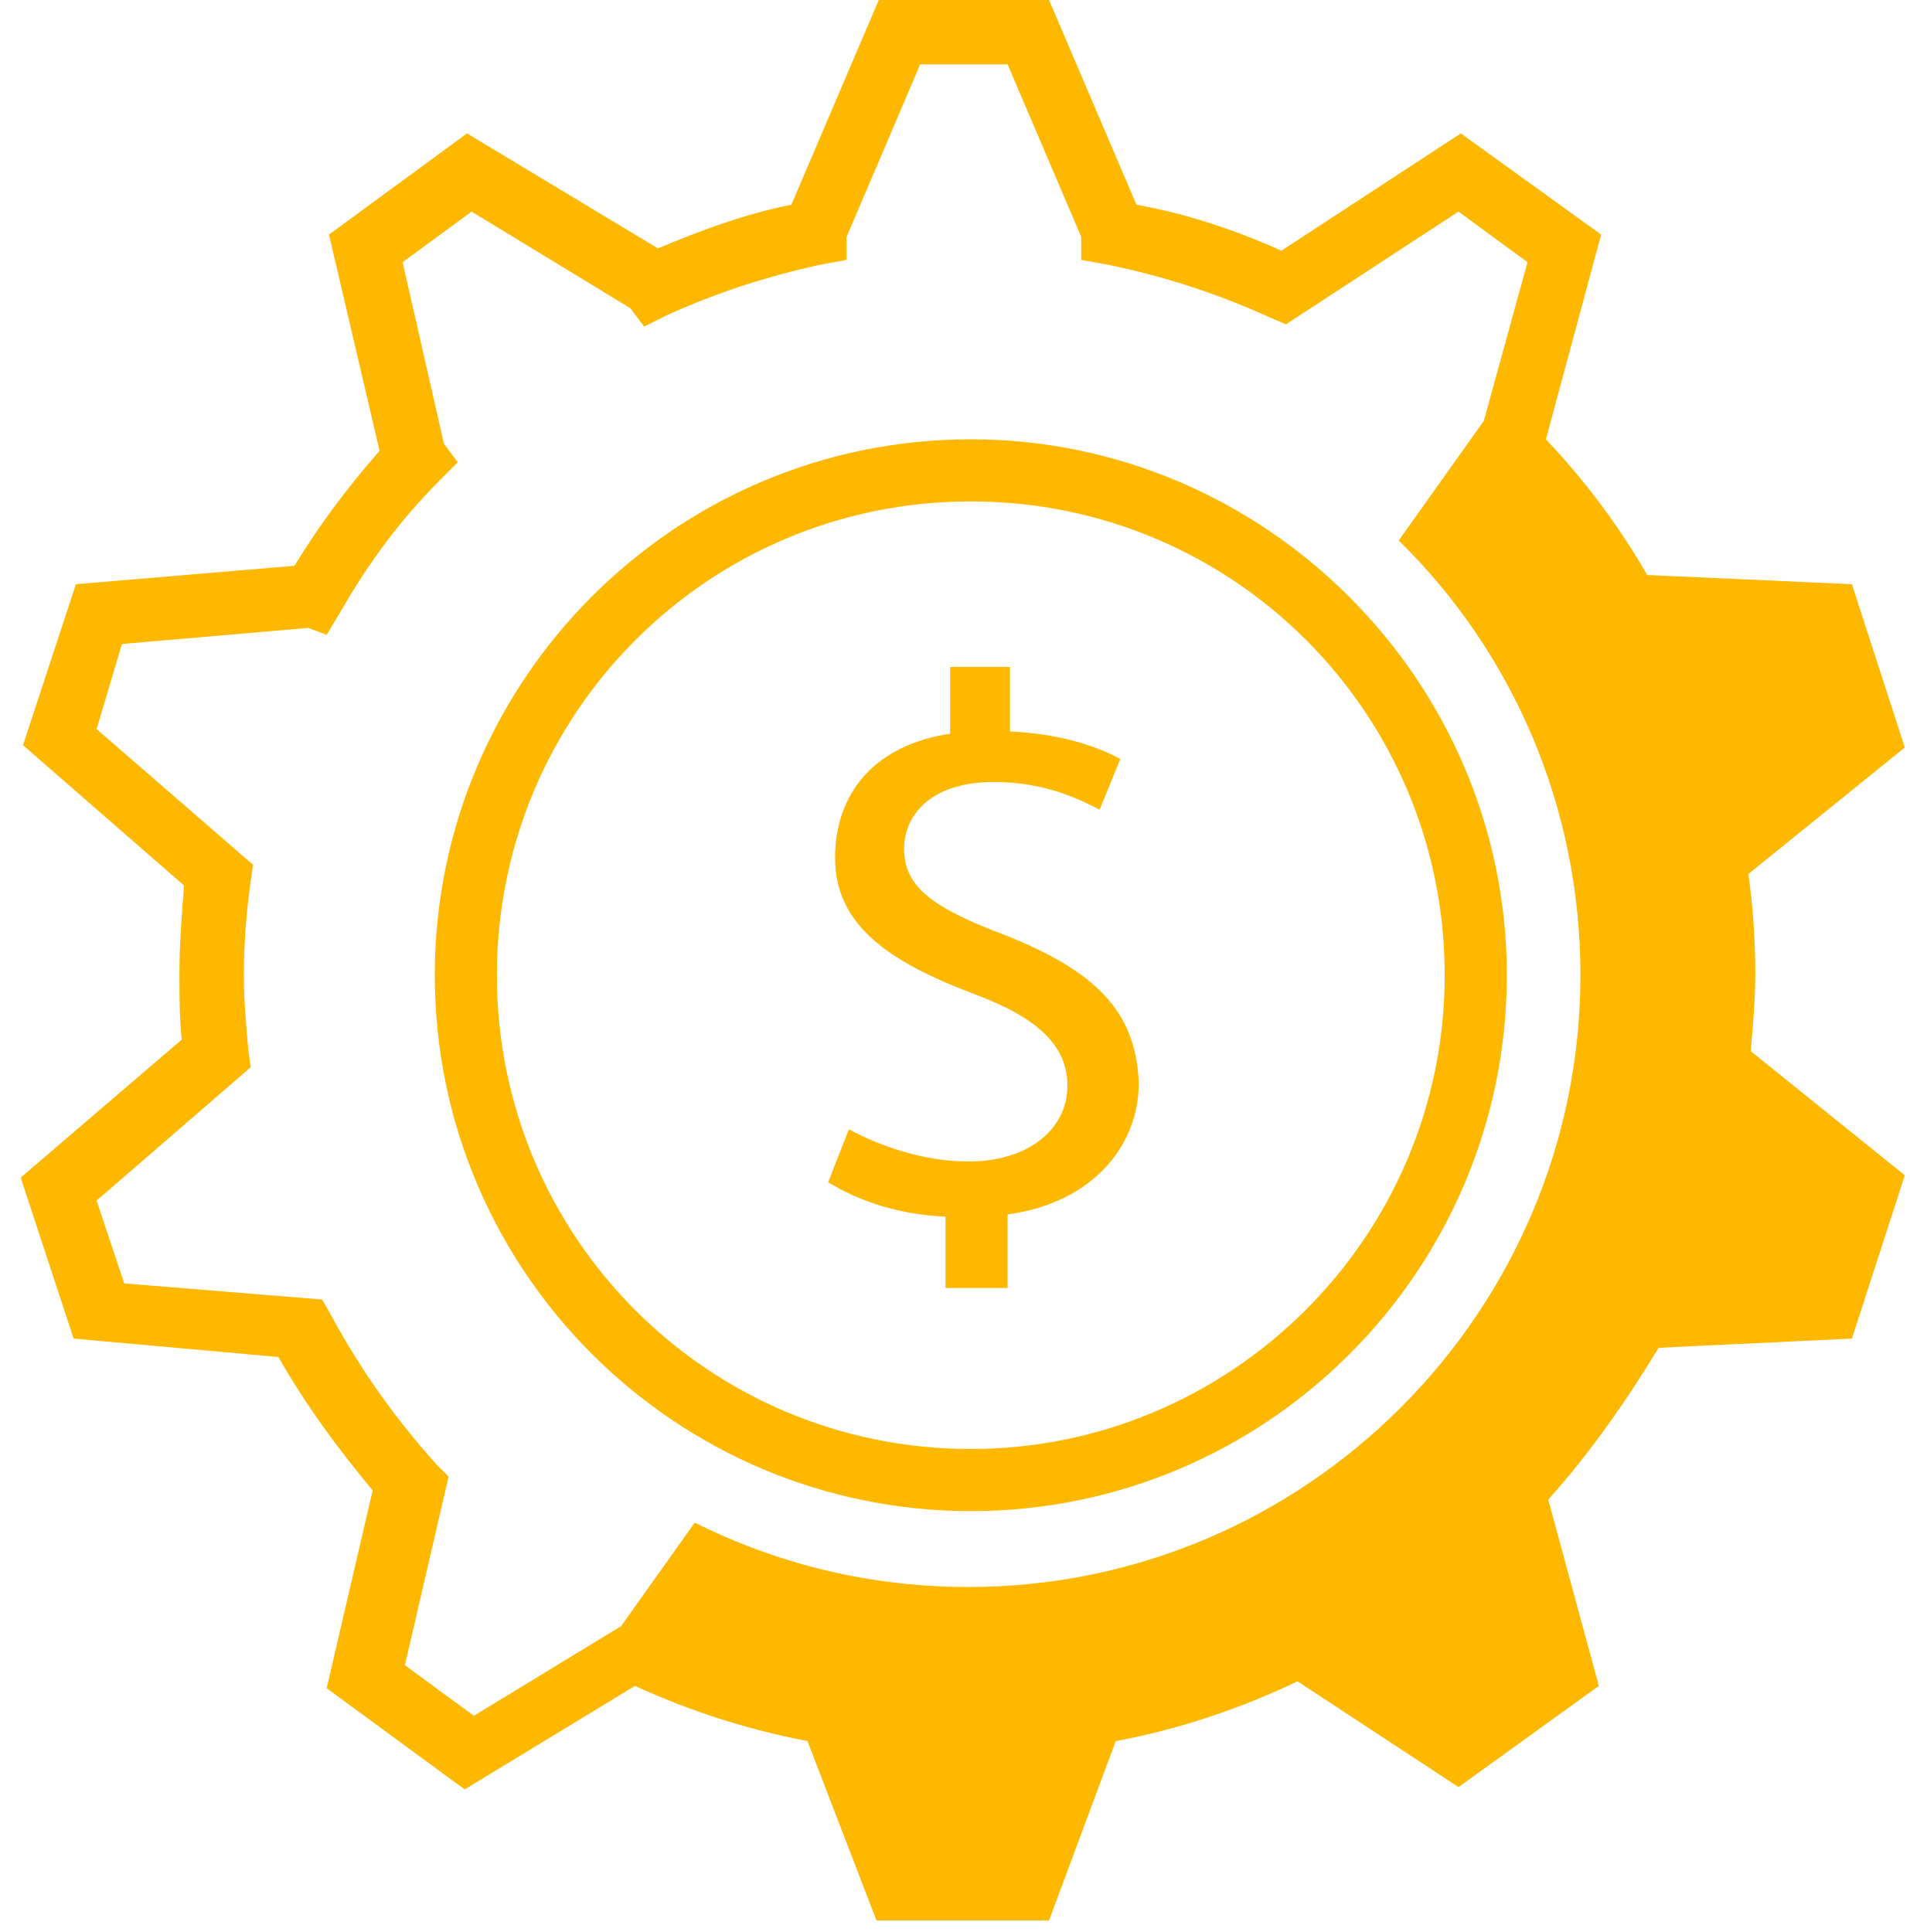
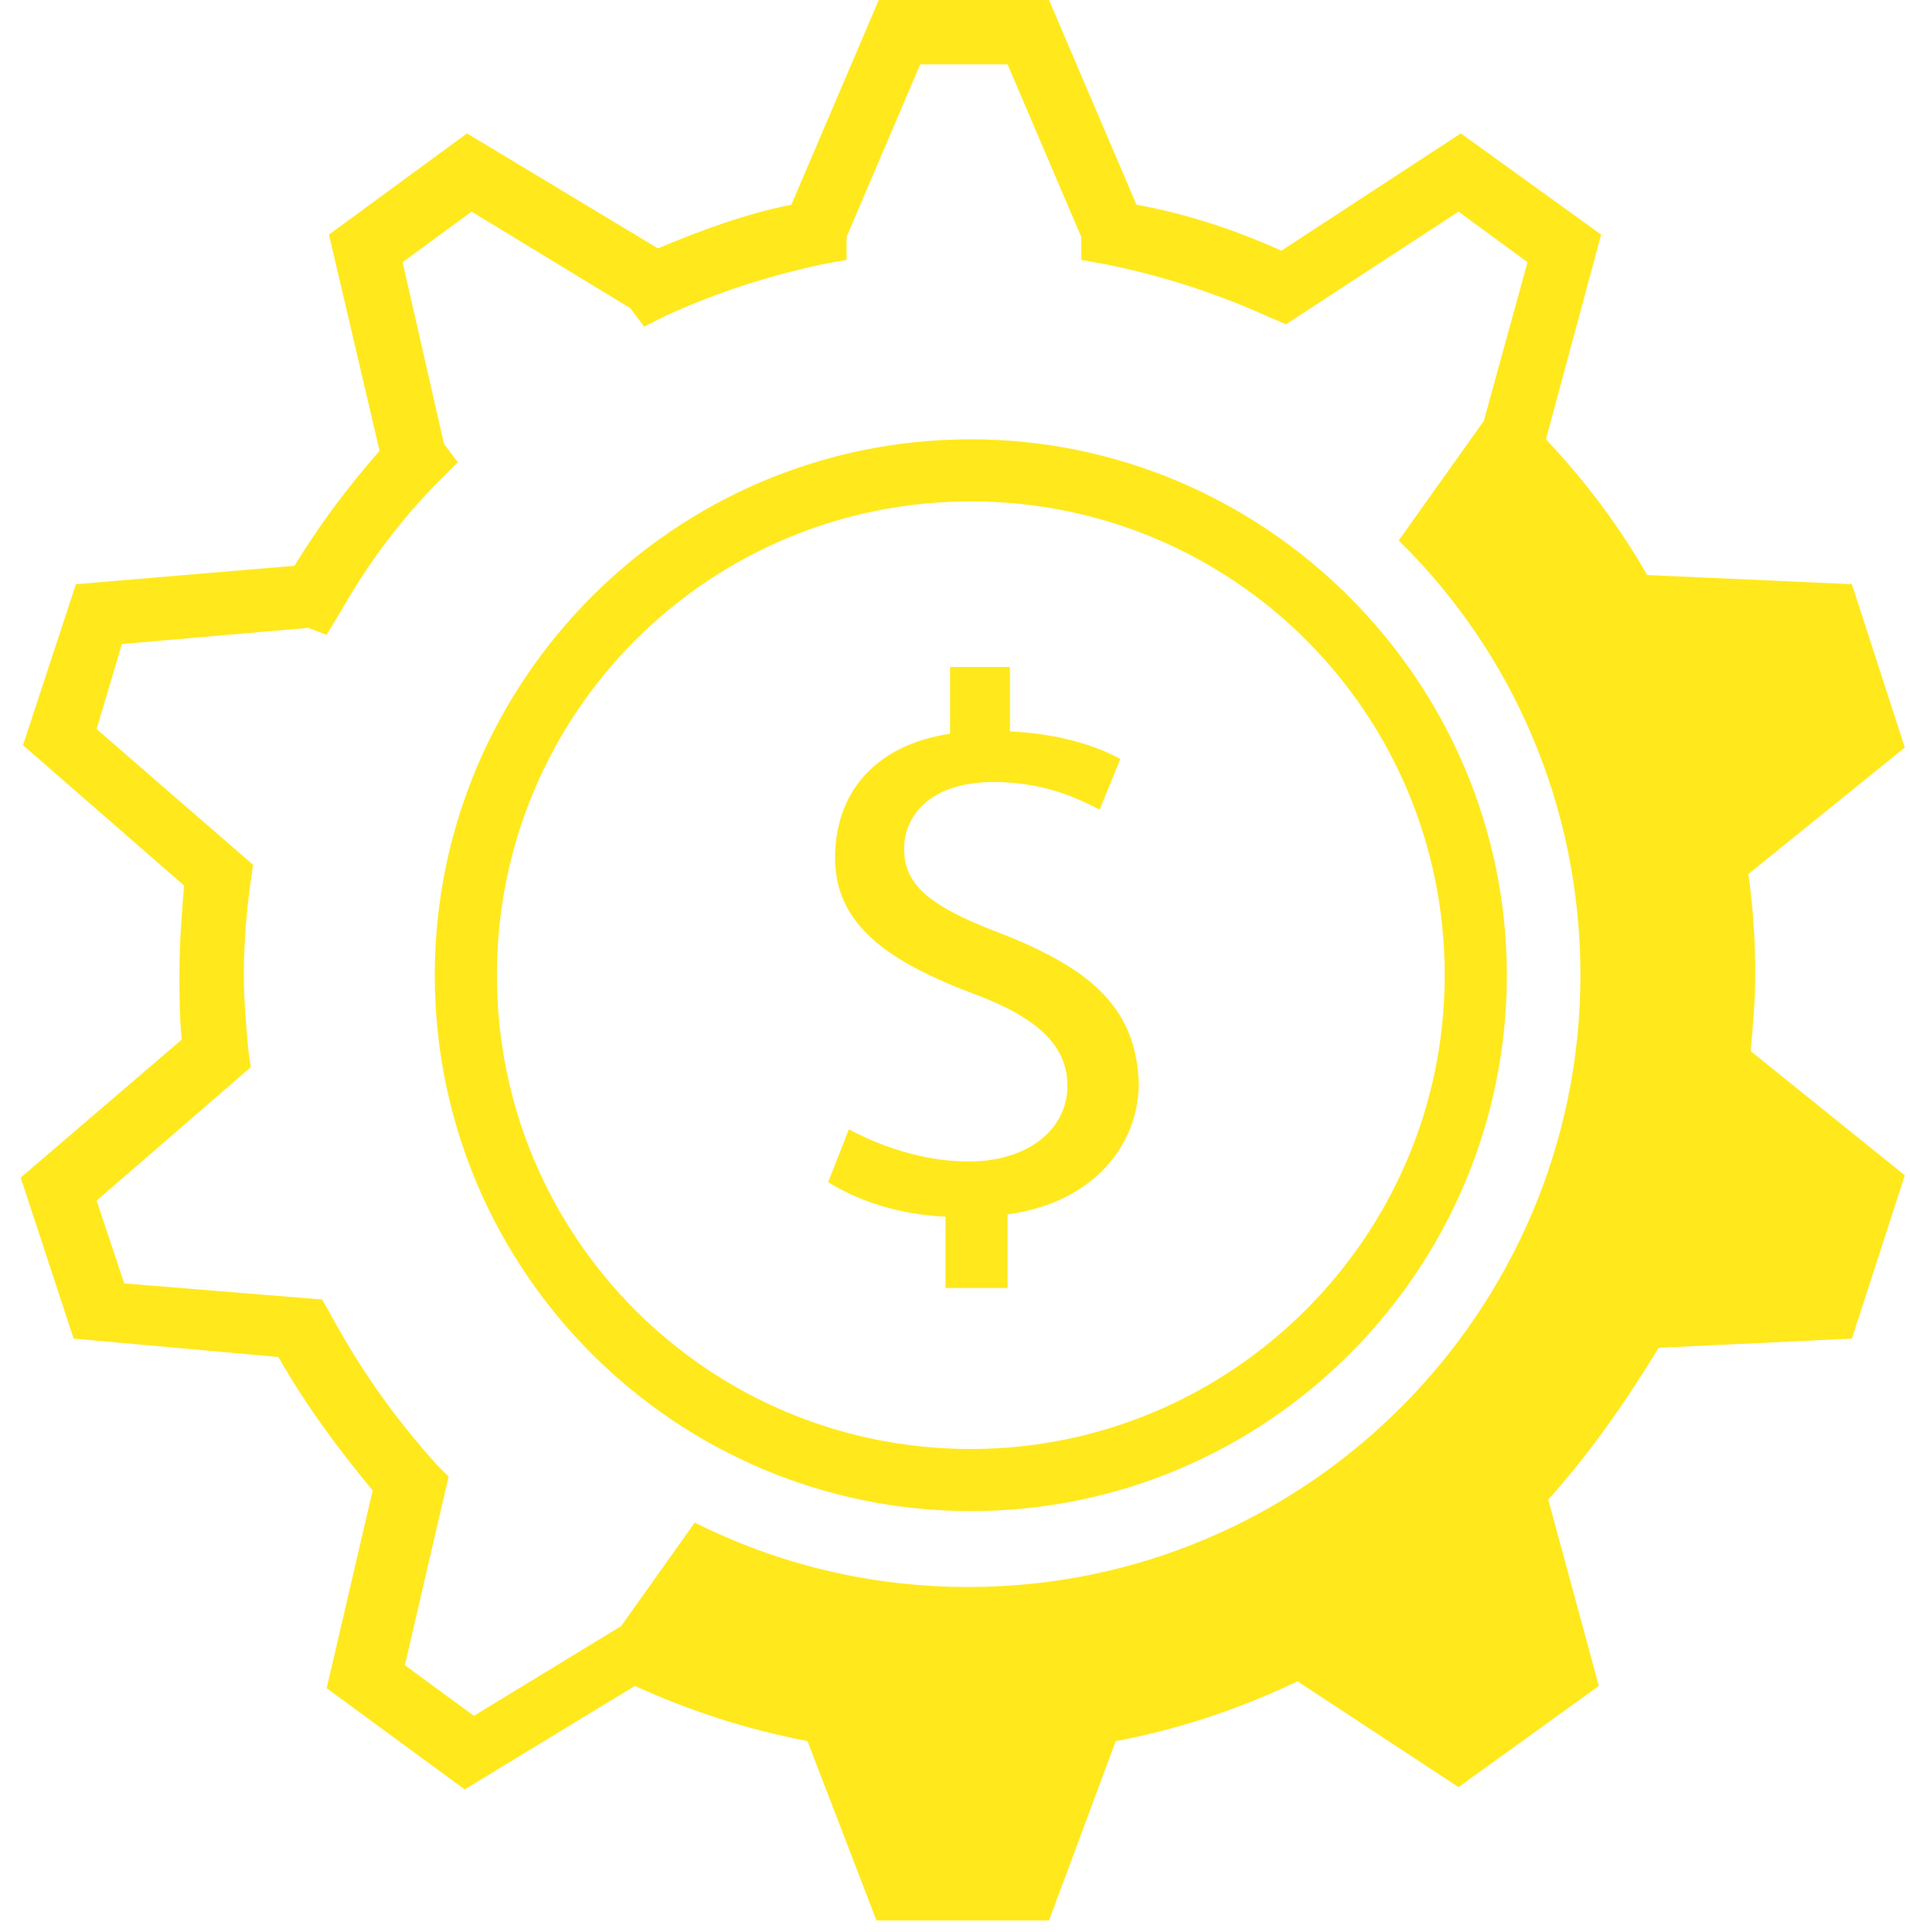
<svg xmlns="http://www.w3.org/2000/svg" width="83" height="84" viewBox="0 0 83 84" fill="none">
-   <path d="M42.2 19.1C29.3 19.1 18.9 29.6 18.9 42.4C18.9 55.3 29.4 65.7 42.2 65.7C55.1 65.7 65.5 55.2 65.5 42.4C65.5 29.6 55 19.1 42.2 19.1ZM42.2 63C30.8 63 21.6 53.8 21.6 42.4C21.6 31 30.8 21.8 42.2 21.8C53.6 21.8 62.8 31 62.8 42.4C62.8 53.8 53.5 63 42.2 63ZM76.3 42.3C76.3 40.9 76.2 39.4 76 38L82.8 32.5L80.5 25.4L71.6 25C70.4 22.9 68.9 20.9 67.2 19.1L69.6 10.2L63.5 5.8L55.7 10.9C53.7 10 51.6 9.3 49.4 8.9L45.6 0H38.2L34.4 8.9C32.4 9.3 30.5 10 28.6 10.8L20.3 5.8L14.3 10.2L16.5 19.6C15.1 21.2 13.9 22.8 12.8 24.6L3.3 25.4L1 32.4L8 38.5C7.9 39.8 7.8 41 7.8 42.3C7.8 43.3 7.8 44.2 7.9 45.2L0.9 51.2L3.2 58.2L12.1 59C13.3 61.1 14.7 63 16.2 64.8L14.2 73.4L20.2 77.8L27.6 73.3C30 74.4 32.5 75.2 35.1 75.7L38.1 83.5H45.6L48.5 75.7C51.2 75.2 53.9 74.3 56.4 73.1L63.4 77.7L69.5 73.3L67.3 65.2C69.1 63.2 70.7 60.9 72.1 58.6L80.5 58.2L82.8 51.1L76.1 45.7C76.2 44.6 76.3 43.5 76.3 42.3ZM42.1 69C37.8 69 33.8 68 30.2 66.2L27 70.7L20.6 74.6L17.6 72.4L19.5 64.2L19 63.7C17.2 61.7 15.7 59.6 14.4 57.2L14 56.5L5.4 55.8L4.2 52.2L10.9 46.4L10.8 45.7C10.7 44.6 10.6 43.5 10.6 42.4C10.6 41.1 10.7 39.7 10.9 38.3L11 37.6L4.2 31.7L5.3 28L13.4 27.3L14.2 27.6L14.8 26.6C16 24.5 17.4 22.6 19.1 20.9L19.9 20.1L19.3 19.3L17.5 11.4L20.5 9.2L27.4 13.4L28 14.2L29 13.7C31.2 12.7 33.4 12 35.7 11.5L36.8 11.3V10.3L40 2.8H43.8L47 10.3V11.3L48.1 11.5C50.6 12 53 12.8 55.2 13.8L55.9 14.1L63.4 9.2L66.4 11.4L64.5 18.3L60.8 23.5C65.7 28.3 68.7 35 68.7 42.4C68.7 57 56.8 69 42.1 69ZM43.8 40.7C40.6 39.5 39.3 38.6 39.3 36.9C39.3 35.5 40.4 34 43.2 34C45.5 34 47 34.8 47.8 35.2L48.7 33C47.6 32.4 46 31.9 43.9 31.8V29H41.3V31.9C38 32.4 36.3 34.5 36.3 37.3C36.3 40.2 38.6 41.8 42.3 43.2C45 44.2 46.4 45.4 46.4 47.2C46.4 49.1 44.7 50.5 42.1 50.5C40.1 50.5 38.2 49.8 36.9 49.1L36 51.4C37.3 52.2 39 52.8 41.1 52.9V56H43.8V52.8C47.5 52.3 49.5 49.8 49.5 47.1C49.4 43.9 47.5 42.2 43.8 40.7Z" fill="#FFB800" />
+   <path d="M42.2 19.1C29.3 19.1 18.9 29.6 18.9 42.4C18.9 55.3 29.4 65.7 42.2 65.7C55.1 65.7 65.5 55.2 65.5 42.4C65.5 29.6 55 19.1 42.2 19.1ZM42.2 63C30.8 63 21.6 53.8 21.6 42.4C21.6 31 30.8 21.8 42.2 21.8C53.6 21.8 62.8 31 62.8 42.4C62.8 53.8 53.5 63 42.2 63ZM76.3 42.3C76.3 40.9 76.2 39.4 76 38L82.8 32.5L80.5 25.4L71.6 25C70.4 22.9 68.9 20.9 67.2 19.1L69.6 10.2L63.5 5.8L55.7 10.9C53.7 10 51.6 9.3 49.4 8.9L45.6 0H38.2L34.4 8.9C32.4 9.3 30.5 10 28.6 10.8L20.3 5.8L14.3 10.2L16.5 19.6C15.1 21.2 13.9 22.8 12.8 24.6L3.3 25.4L1 32.4L8 38.5C7.9 39.8 7.8 41 7.8 42.3C7.8 43.3 7.8 44.2 7.9 45.2L0.9 51.2L3.2 58.2L12.1 59C13.3 61.1 14.7 63 16.2 64.8L14.2 73.4L20.2 77.8L27.6 73.3C30 74.4 32.5 75.2 35.1 75.7L38.1 83.5H45.6L48.5 75.7C51.2 75.2 53.9 74.3 56.4 73.1L63.4 77.7L69.5 73.3L67.3 65.2C69.1 63.2 70.7 60.9 72.1 58.6L80.5 58.2L82.8 51.1L76.1 45.7C76.2 44.6 76.3 43.5 76.3 42.3ZM42.1 69C37.8 69 33.8 68 30.2 66.2L27 70.7L20.6 74.6L17.6 72.4L19.5 64.2L19 63.7C17.2 61.7 15.7 59.6 14.4 57.2L14 56.5L5.4 55.8L4.2 52.2L10.9 46.4L10.8 45.7C10.7 44.6 10.6 43.5 10.6 42.4C10.6 41.1 10.7 39.7 10.9 38.3L11 37.6L4.2 31.7L5.3 28L13.4 27.3L14.2 27.6L14.8 26.6C16 24.5 17.4 22.6 19.1 20.9L19.9 20.1L19.3 19.3L17.5 11.4L20.5 9.2L27.4 13.4L28 14.2L29 13.7C31.2 12.7 33.4 12 35.7 11.5L36.8 11.3V10.3L40 2.8H43.8L47 10.3V11.3L48.1 11.5C50.6 12 53 12.8 55.2 13.8L55.9 14.1L63.4 9.2L66.4 11.4L64.5 18.3L60.8 23.5C65.7 28.3 68.7 35 68.7 42.4C68.7 57 56.8 69 42.1 69ZM43.8 40.7C40.6 39.5 39.3 38.6 39.3 36.9C39.3 35.5 40.4 34 43.2 34C45.5 34 47 34.8 47.8 35.2L48.7 33C47.6 32.4 46 31.9 43.9 31.8V29H41.3V31.9C38 32.4 36.3 34.5 36.3 37.3C36.3 40.2 38.6 41.8 42.3 43.2C45 44.2 46.4 45.4 46.4 47.2C46.4 49.1 44.7 50.5 42.1 50.5C40.1 50.5 38.2 49.8 36.9 49.1L36 51.4C37.3 52.2 39 52.8 41.1 52.9V56H43.8V52.8C47.5 52.3 49.5 49.8 49.5 47.1C49.4 43.9 47.5 42.2 43.8 40.7Z" fill="#ffe81b" />
</svg>
